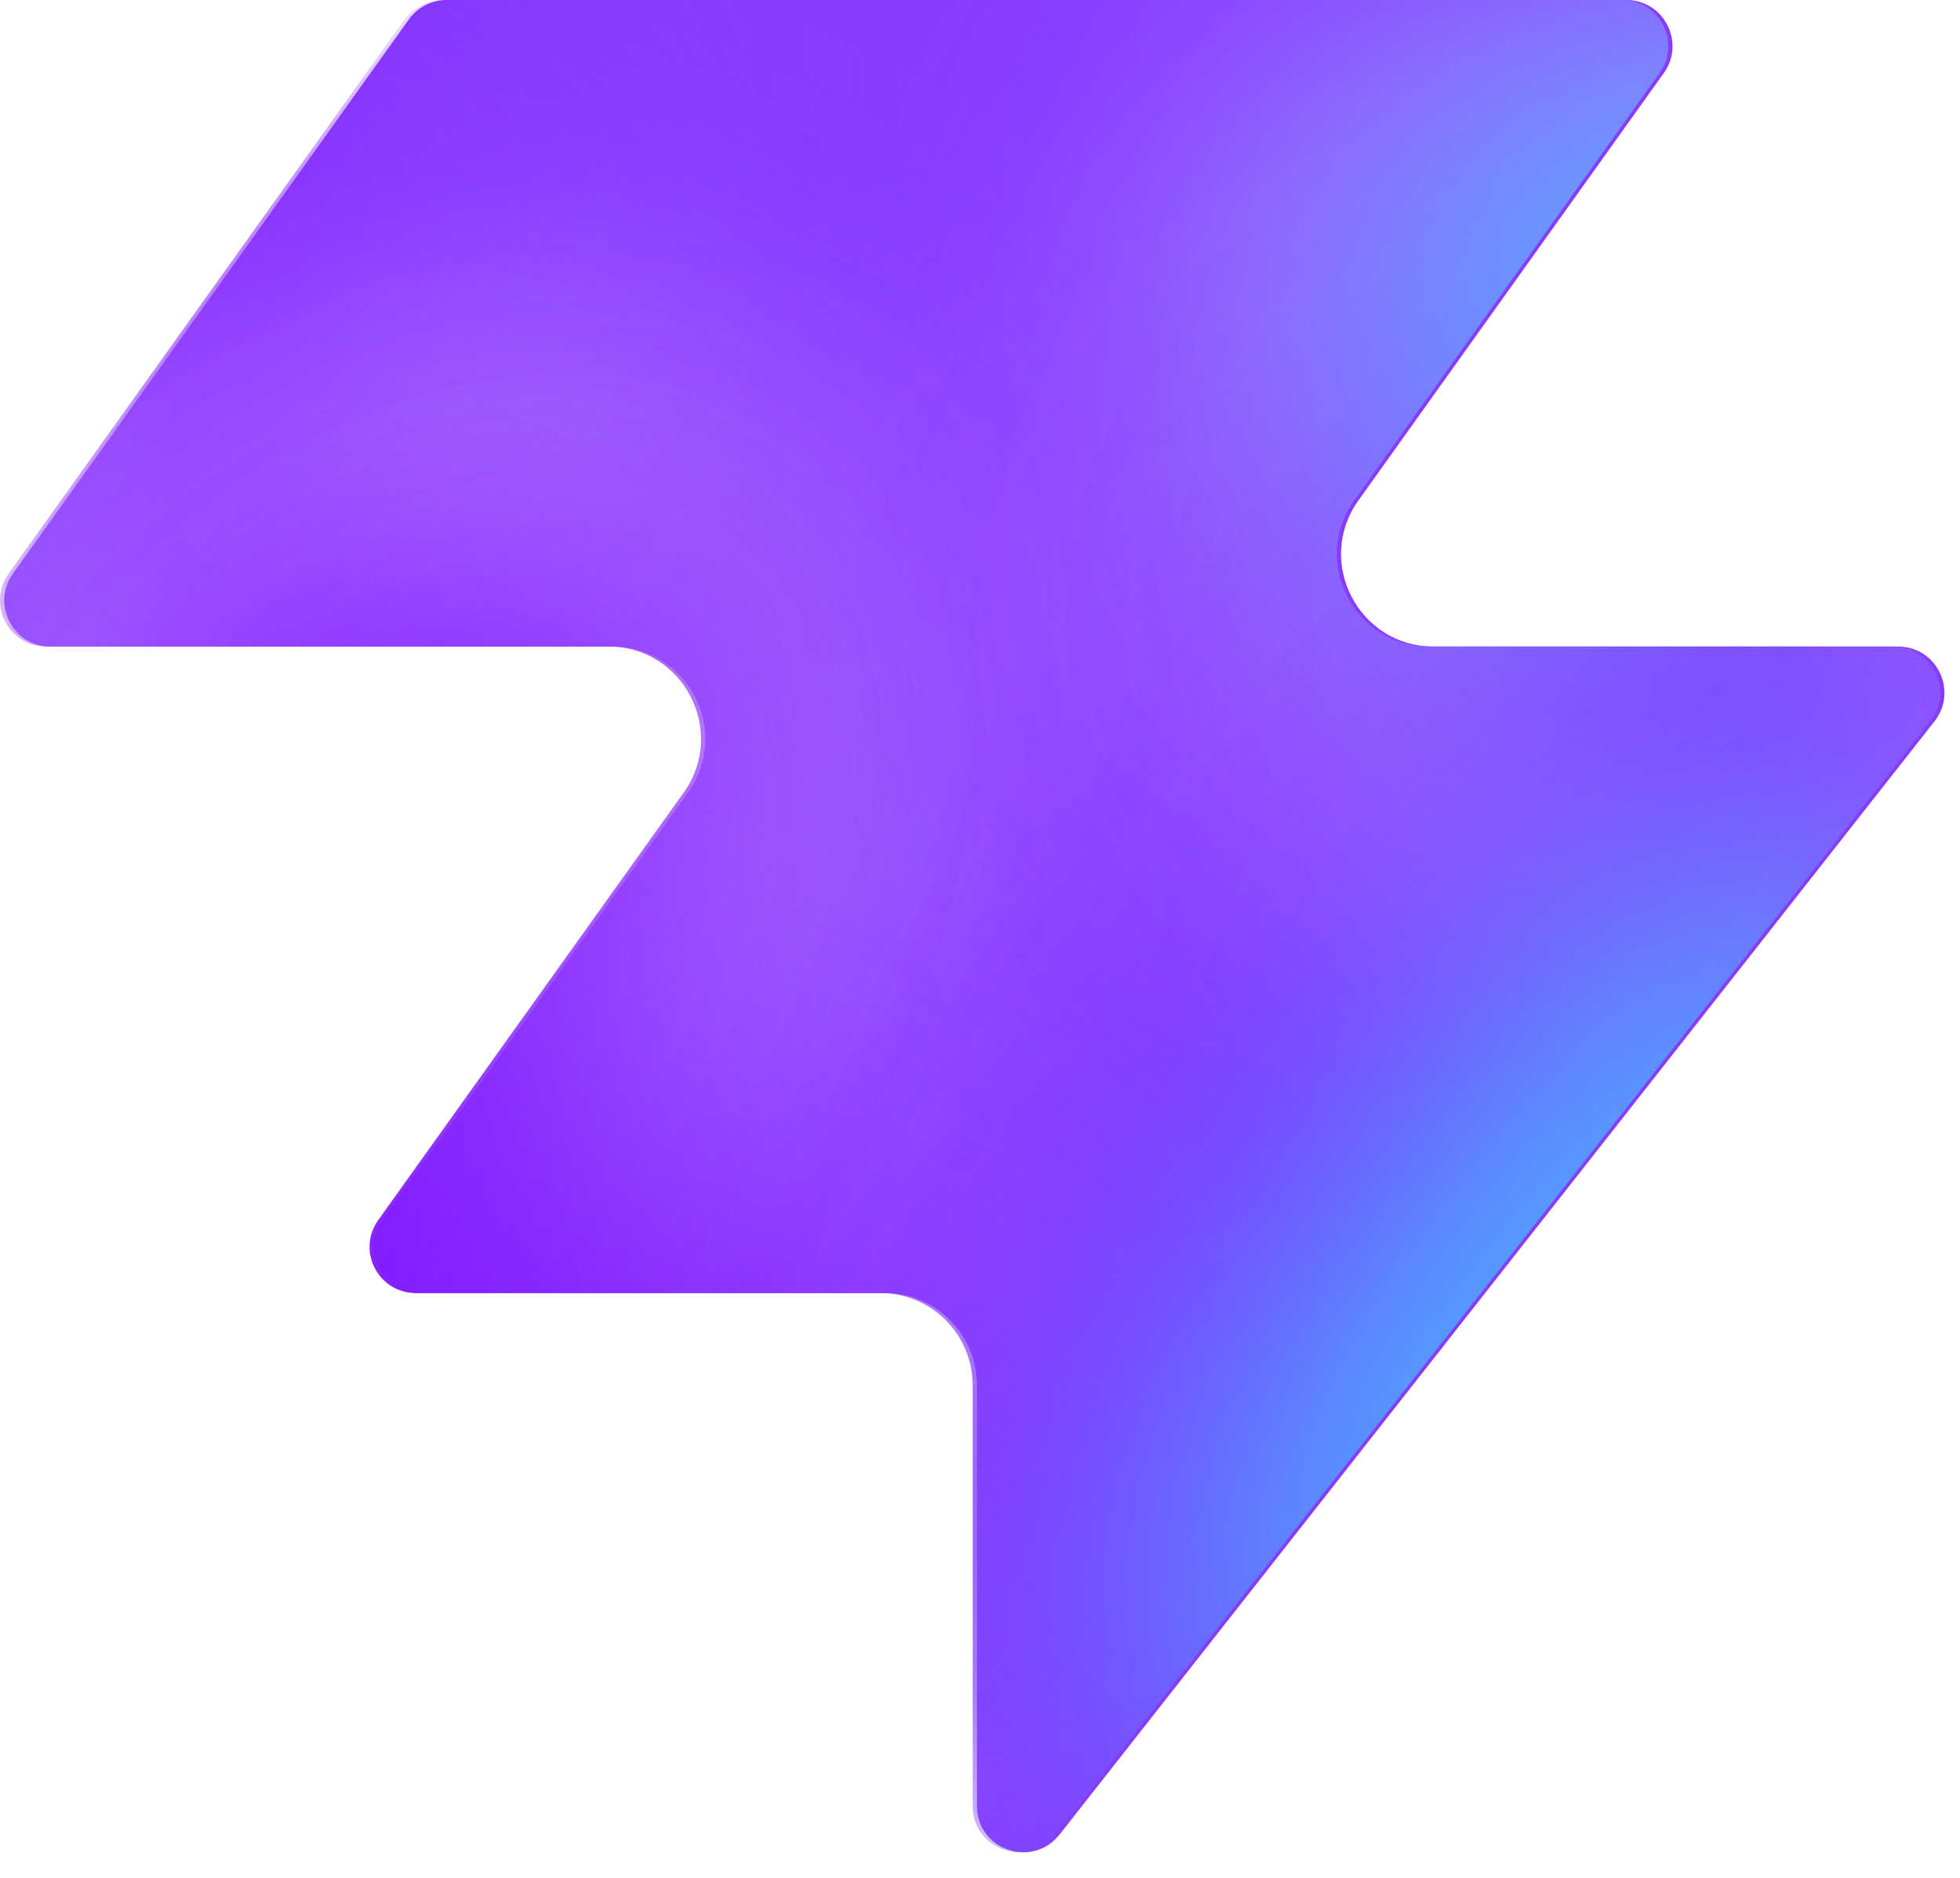
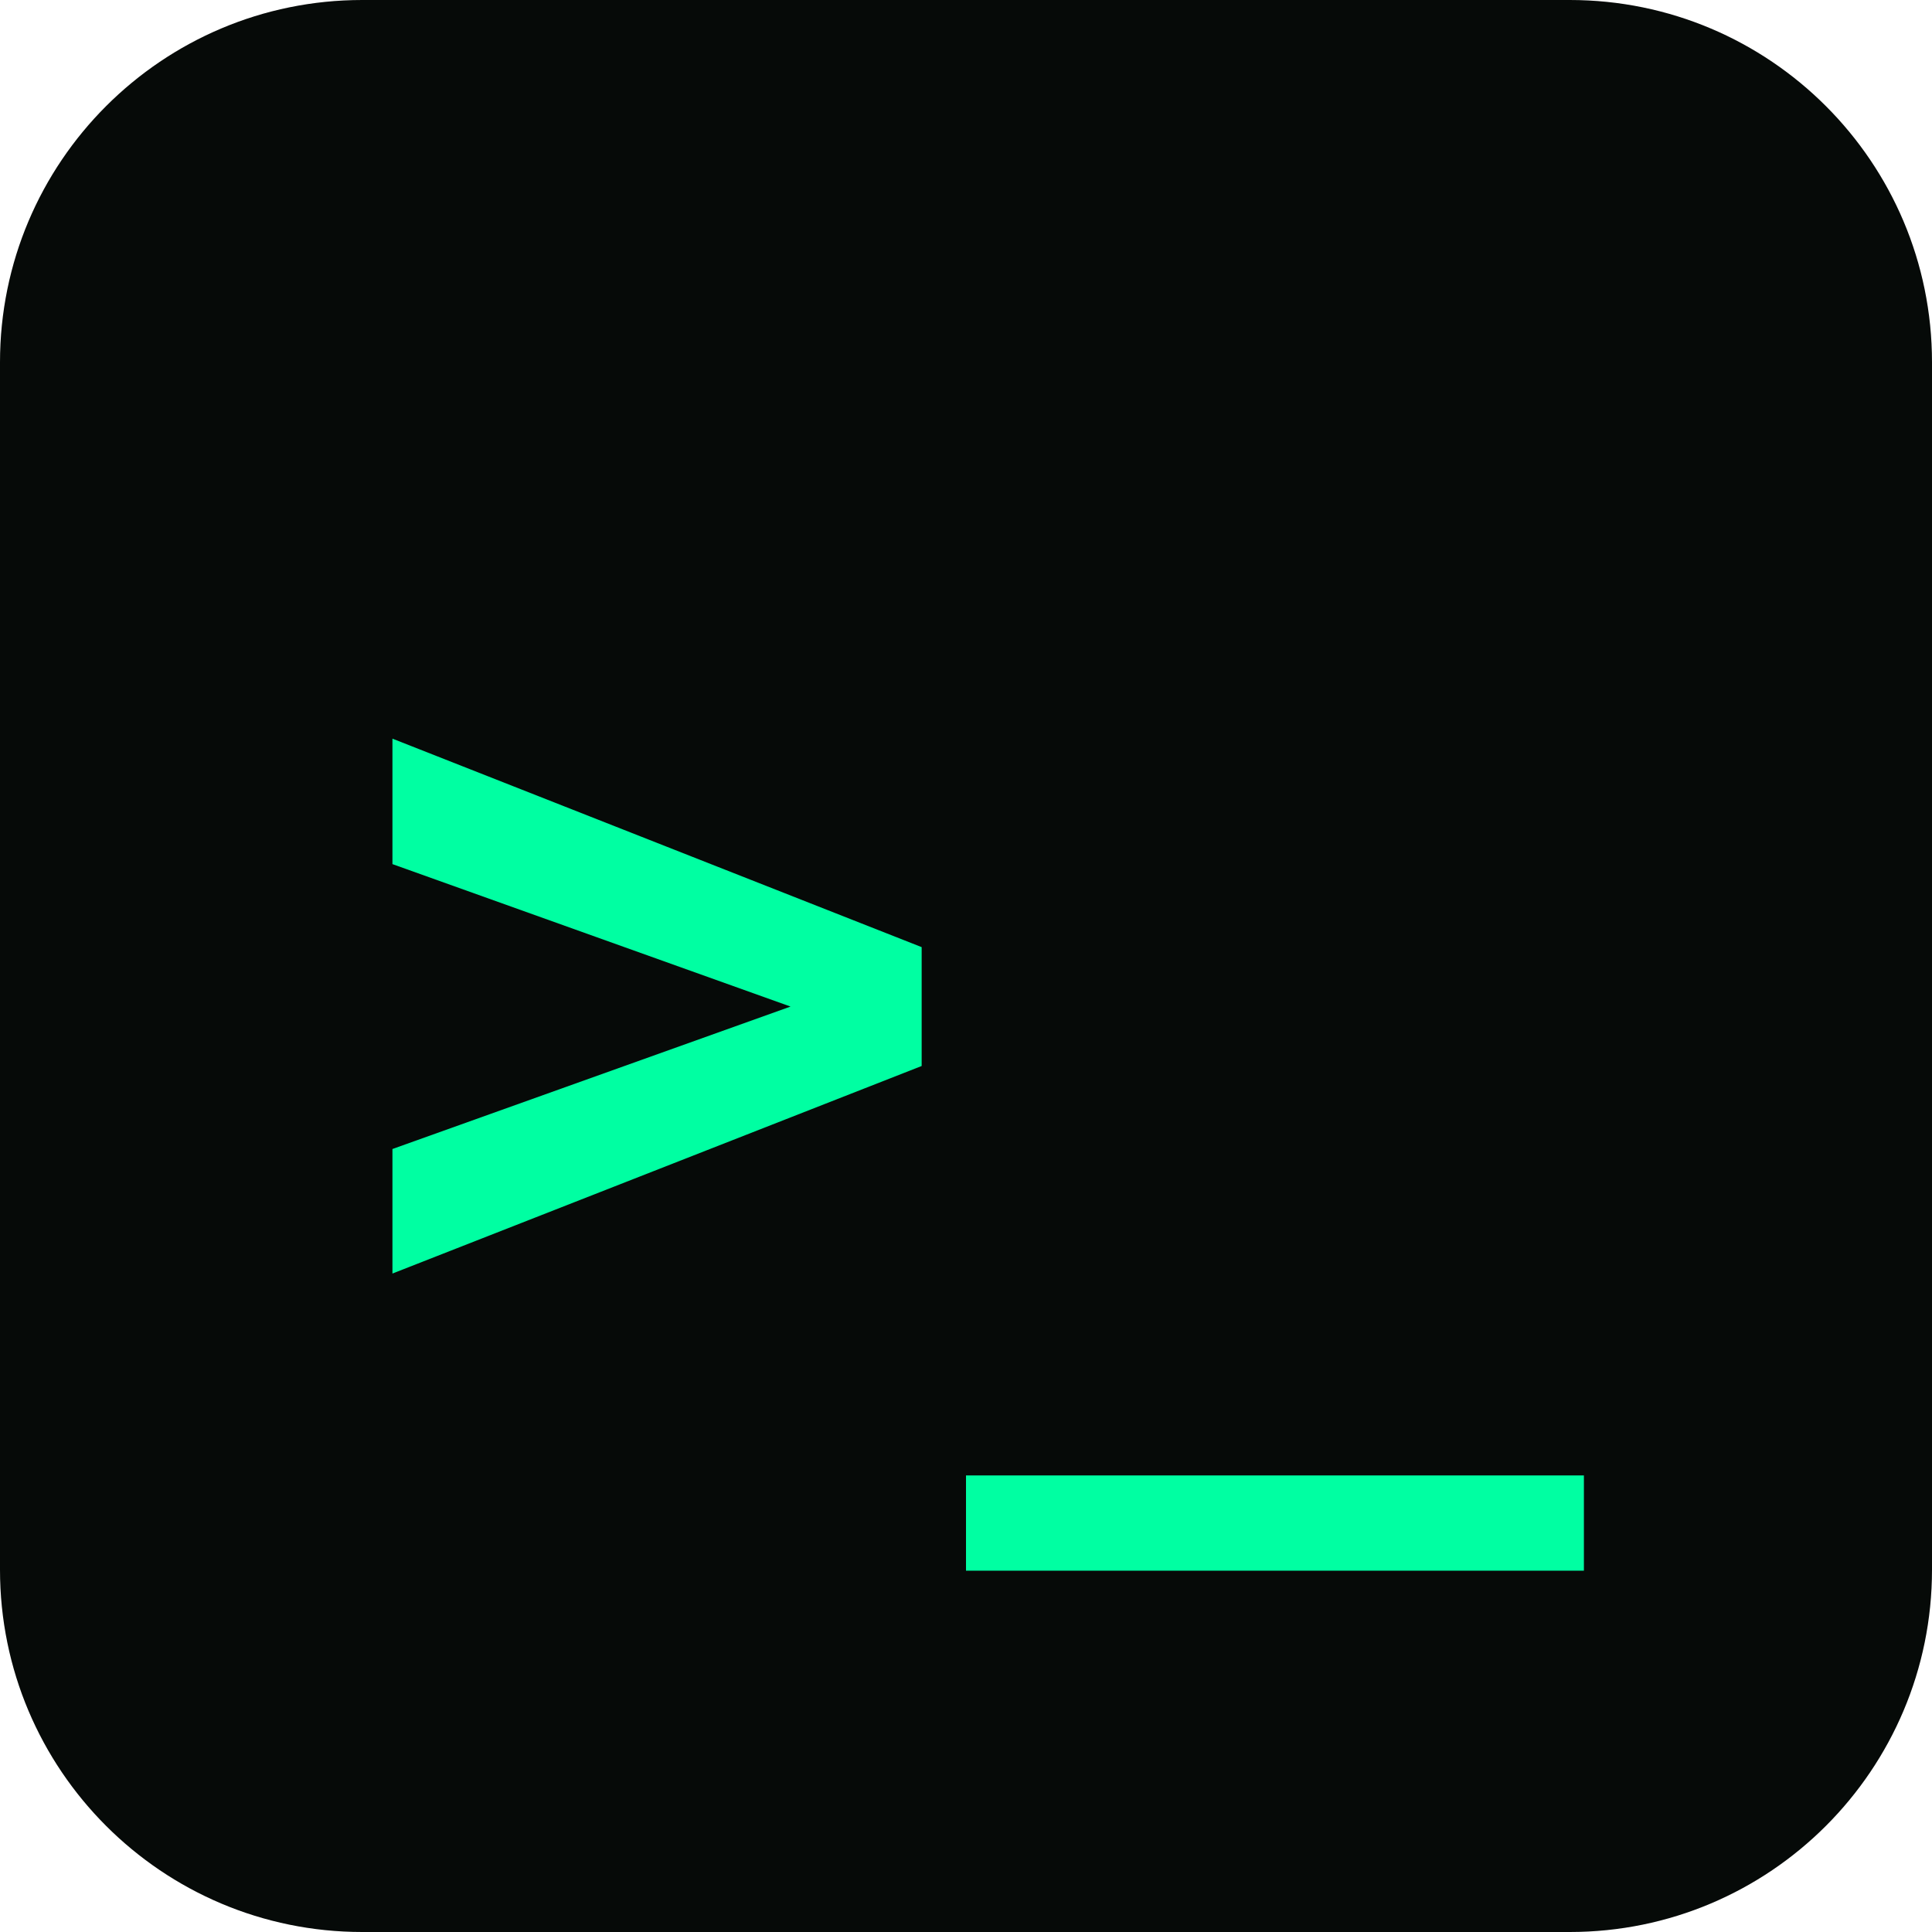
- <svg xmlns="http://www.w3.org/2000/svg" width="48" height="46" fill="none" viewBox="0 0 48 46">
-   <path fill="#863bff" d="M25.946 44.938c-.664.845-2.021.375-2.021-.698V33.937a2.26 2.26 0 0 0-2.262-2.262H10.287c-.92 0-1.456-1.04-.92-1.788l7.48-10.471c1.07-1.497 0-3.578-1.842-3.578H1.237c-.92 0-1.456-1.04-.92-1.788L10.013.474c.214-.297.556-.474.92-.474h28.894c.92 0 1.456 1.04.92 1.788l-7.48 10.471c-1.07 1.498 0 3.579 1.842 3.579h11.377c.943 0 1.473 1.088.89 1.83L25.947 44.94z" style="fill:#863bff;fill:color(display-p3 .525 .23 1);fill-opacity:1" />
-   <mask id="a" width="48" height="46" x="0" y="0" maskUnits="userSpaceOnUse" style="mask-type:alpha">
-     <path fill="#000" d="M25.842 44.938c-.664.844-2.021.375-2.021-.698V33.937a2.26 2.26 0 0 0-2.262-2.262H10.183c-.92 0-1.456-1.04-.92-1.788l7.48-10.471c1.07-1.498 0-3.579-1.842-3.579H1.133c-.92 0-1.456-1.04-.92-1.787L9.91.473c.214-.297.556-.474.92-.474h28.894c.92 0 1.456 1.04.92 1.788l-7.48 10.471c-1.07 1.498 0 3.578 1.842 3.578h11.377c.943 0 1.473 1.088.89 1.832L25.843 44.94z" style="fill:#000;fill-opacity:1" />
-   </mask>
-   <g mask="url(#a)">
-     <g filter="url(#b)">
-       <ellipse cx="5.508" cy="14.704" fill="#ede6ff" rx="5.508" ry="14.704" style="fill:#ede6ff;fill:color(display-p3 .927 .903 1);fill-opacity:1" transform="matrix(.00324 1 1 -.00324 -4.47 31.516)" />
-     </g>
-     <g filter="url(#c)">
-       <ellipse cx="10.399" cy="29.851" fill="#ede6ff" rx="10.399" ry="29.851" style="fill:#ede6ff;fill:color(display-p3 .927 .903 1);fill-opacity:1" transform="matrix(.00324 1 1 -.00324 -39.328 7.883)" />
-     </g>
-     <g filter="url(#d)">
-       <ellipse cx="5.508" cy="30.487" fill="#7e14ff" rx="5.508" ry="30.487" style="fill:#7e14ff;fill:color(display-p3 .492 .077 1);fill-opacity:1" transform="rotate(89.814 -25.913 -14.639)scale(1 -1)" />
-     </g>
-     <g filter="url(#e)">
-       <ellipse cx="5.508" cy="30.599" fill="#7e14ff" rx="5.508" ry="30.599" style="fill:#7e14ff;fill:color(display-p3 .492 .077 1);fill-opacity:1" transform="rotate(89.814 -32.644 -3.334)scale(1 -1)" />
-     </g>
-     <g filter="url(#f)">
-       <ellipse cx="5.508" cy="30.599" fill="#7e14ff" rx="5.508" ry="30.599" style="fill:#7e14ff;fill:color(display-p3 .492 .077 1);fill-opacity:1" transform="matrix(.00324 1 1 -.00324 -34.34 30.47)" />
-     </g>
-     <g filter="url(#g)">
-       <ellipse cx="14.072" cy="22.078" fill="#ede6ff" rx="14.072" ry="22.078" style="fill:#ede6ff;fill:color(display-p3 .927 .903 1);fill-opacity:1" transform="rotate(93.35 24.506 48.493)scale(-1 1)" />
-     </g>
-     <g filter="url(#h)">
-       <ellipse cx="3.47" cy="21.501" fill="#7e14ff" rx="3.47" ry="21.501" style="fill:#7e14ff;fill:color(display-p3 .492 .077 1);fill-opacity:1" transform="rotate(89.009 28.708 47.59)scale(-1 1)" />
-     </g>
-     <g filter="url(#i)">
-       <ellipse cx="3.47" cy="21.501" fill="#7e14ff" rx="3.47" ry="21.501" style="fill:#7e14ff;fill:color(display-p3 .492 .077 1);fill-opacity:1" transform="rotate(89.009 28.708 47.59)scale(-1 1)" />
-     </g>
-     <g filter="url(#j)">
-       <ellipse cx=".387" cy="8.972" fill="#7e14ff" rx="4.407" ry="29.108" style="fill:#7e14ff;fill:color(display-p3 .492 .077 1);fill-opacity:1" transform="rotate(39.51 .387 8.972)" />
-     </g>
-     <g filter="url(#k)">
-       <ellipse cx="47.523" cy="-6.092" fill="#7e14ff" rx="4.407" ry="29.108" style="fill:#7e14ff;fill:color(display-p3 .492 .077 1);fill-opacity:1" transform="rotate(37.892 47.523 -6.092)" />
-     </g>
-     <g filter="url(#l)">
-       <ellipse cx="41.412" cy="6.333" fill="#47bfff" rx="5.971" ry="9.665" style="fill:#47bfff;fill:color(display-p3 .28 .748 1);fill-opacity:1" transform="rotate(37.892 41.412 6.333)" />
-     </g>
-     <g filter="url(#m)">
-       <ellipse cx="-1.879" cy="38.332" fill="#7e14ff" rx="4.407" ry="29.108" style="fill:#7e14ff;fill:color(display-p3 .492 .077 1);fill-opacity:1" transform="rotate(37.892 -1.88 38.332)" />
-     </g>
-     <g filter="url(#n)">
-       <ellipse cx="-1.879" cy="38.332" fill="#7e14ff" rx="4.407" ry="29.108" style="fill:#7e14ff;fill:color(display-p3 .492 .077 1);fill-opacity:1" transform="rotate(37.892 -1.88 38.332)" />
-     </g>
-     <g filter="url(#o)">
-       <ellipse cx="35.651" cy="29.907" fill="#7e14ff" rx="4.407" ry="29.108" style="fill:#7e14ff;fill:color(display-p3 .492 .077 1);fill-opacity:1" transform="rotate(37.892 35.651 29.907)" />
-     </g>
-     <g filter="url(#p)">
-       <ellipse cx="38.418" cy="32.4" fill="#47bfff" rx="5.971" ry="15.297" style="fill:#47bfff;fill:color(display-p3 .28 .748 1);fill-opacity:1" transform="rotate(37.892 38.418 32.4)" />
-     </g>
-   </g>
-   <defs>
-     <filter id="b" width="60.045" height="41.654" x="-19.77" y="16.149" color-interpolation-filters="sRGB" filterUnits="userSpaceOnUse">
-       <feFlood flood-opacity="0" result="BackgroundImageFix" />
-       <feBlend in="SourceGraphic" in2="BackgroundImageFix" result="shape" />
-       <feGaussianBlur result="effect1_foregroundBlur_2002_17158" stdDeviation="7.659" />
-     </filter>
-     <filter id="c" width="90.34" height="51.437" x="-54.613" y="-7.533" color-interpolation-filters="sRGB" filterUnits="userSpaceOnUse">
-       <feFlood flood-opacity="0" result="BackgroundImageFix" />
-       <feBlend in="SourceGraphic" in2="BackgroundImageFix" result="shape" />
-       <feGaussianBlur result="effect1_foregroundBlur_2002_17158" stdDeviation="7.659" />
-     </filter>
-     <filter id="d" width="79.355" height="29.4" x="-49.64" y="2.03" color-interpolation-filters="sRGB" filterUnits="userSpaceOnUse">
-       <feFlood flood-opacity="0" result="BackgroundImageFix" />
-       <feBlend in="SourceGraphic" in2="BackgroundImageFix" result="shape" />
-       <feGaussianBlur result="effect1_foregroundBlur_2002_17158" stdDeviation="4.596" />
-     </filter>
-     <filter id="e" width="79.579" height="29.4" x="-45.045" y="20.029" color-interpolation-filters="sRGB" filterUnits="userSpaceOnUse">
-       <feFlood flood-opacity="0" result="BackgroundImageFix" />
-       <feBlend in="SourceGraphic" in2="BackgroundImageFix" result="shape" />
-       <feGaussianBlur result="effect1_foregroundBlur_2002_17158" stdDeviation="4.596" />
-     </filter>
-     <filter id="f" width="79.579" height="29.4" x="-43.513" y="21.178" color-interpolation-filters="sRGB" filterUnits="userSpaceOnUse">
-       <feFlood flood-opacity="0" result="BackgroundImageFix" />
-       <feBlend in="SourceGraphic" in2="BackgroundImageFix" result="shape" />
-       <feGaussianBlur result="effect1_foregroundBlur_2002_17158" stdDeviation="4.596" />
-     </filter>
-     <filter id="g" width="74.749" height="58.852" x="15.756" y="-17.901" color-interpolation-filters="sRGB" filterUnits="userSpaceOnUse">
-       <feFlood flood-opacity="0" result="BackgroundImageFix" />
-       <feBlend in="SourceGraphic" in2="BackgroundImageFix" result="shape" />
-       <feGaussianBlur result="effect1_foregroundBlur_2002_17158" stdDeviation="7.659" />
-     </filter>
-     <filter id="h" width="61.377" height="25.362" x="23.548" y="2.284" color-interpolation-filters="sRGB" filterUnits="userSpaceOnUse">
-       <feFlood flood-opacity="0" result="BackgroundImageFix" />
-       <feBlend in="SourceGraphic" in2="BackgroundImageFix" result="shape" />
-       <feGaussianBlur result="effect1_foregroundBlur_2002_17158" stdDeviation="4.596" />
-     </filter>
-     <filter id="i" width="61.377" height="25.362" x="23.548" y="2.284" color-interpolation-filters="sRGB" filterUnits="userSpaceOnUse">
-       <feFlood flood-opacity="0" result="BackgroundImageFix" />
-       <feBlend in="SourceGraphic" in2="BackgroundImageFix" result="shape" />
-       <feGaussianBlur result="effect1_foregroundBlur_2002_17158" stdDeviation="4.596" />
-     </filter>
-     <filter id="j" width="56.045" height="63.649" x="-27.636" y="-22.853" color-interpolation-filters="sRGB" filterUnits="userSpaceOnUse">
-       <feFlood flood-opacity="0" result="BackgroundImageFix" />
-       <feBlend in="SourceGraphic" in2="BackgroundImageFix" result="shape" />
-       <feGaussianBlur result="effect1_foregroundBlur_2002_17158" stdDeviation="4.596" />
-     </filter>
-     <filter id="k" width="54.814" height="64.646" x="20.116" y="-38.415" color-interpolation-filters="sRGB" filterUnits="userSpaceOnUse">
-       <feFlood flood-opacity="0" result="BackgroundImageFix" />
-       <feBlend in="SourceGraphic" in2="BackgroundImageFix" result="shape" />
-       <feGaussianBlur result="effect1_foregroundBlur_2002_17158" stdDeviation="4.596" />
-     </filter>
-     <filter id="l" width="33.541" height="35.313" x="24.641" y="-11.323" color-interpolation-filters="sRGB" filterUnits="userSpaceOnUse">
-       <feFlood flood-opacity="0" result="BackgroundImageFix" />
-       <feBlend in="SourceGraphic" in2="BackgroundImageFix" result="shape" />
-       <feGaussianBlur result="effect1_foregroundBlur_2002_17158" stdDeviation="4.596" />
-     </filter>
-     <filter id="m" width="54.814" height="64.646" x="-29.286" y="6.009" color-interpolation-filters="sRGB" filterUnits="userSpaceOnUse">
-       <feFlood flood-opacity="0" result="BackgroundImageFix" />
-       <feBlend in="SourceGraphic" in2="BackgroundImageFix" result="shape" />
-       <feGaussianBlur result="effect1_foregroundBlur_2002_17158" stdDeviation="4.596" />
-     </filter>
-     <filter id="n" width="54.814" height="64.646" x="-29.286" y="6.009" color-interpolation-filters="sRGB" filterUnits="userSpaceOnUse">
-       <feFlood flood-opacity="0" result="BackgroundImageFix" />
-       <feBlend in="SourceGraphic" in2="BackgroundImageFix" result="shape" />
-       <feGaussianBlur result="effect1_foregroundBlur_2002_17158" stdDeviation="4.596" />
-     </filter>
-     <filter id="o" width="54.814" height="64.646" x="8.244" y="-2.416" color-interpolation-filters="sRGB" filterUnits="userSpaceOnUse">
-       <feFlood flood-opacity="0" result="BackgroundImageFix" />
-       <feBlend in="SourceGraphic" in2="BackgroundImageFix" result="shape" />
-       <feGaussianBlur result="effect1_foregroundBlur_2002_17158" stdDeviation="4.596" />
-     </filter>
-     <filter id="p" width="39.409" height="43.623" x="18.713" y="10.588" color-interpolation-filters="sRGB" filterUnits="userSpaceOnUse">
-       <feFlood flood-opacity="0" result="BackgroundImageFix" />
-       <feBlend in="SourceGraphic" in2="BackgroundImageFix" result="shape" />
-       <feGaussianBlur result="effect1_foregroundBlur_2002_17158" stdDeviation="4.596" />
-     </filter>
-   </defs>
+ <svg xmlns="http://www.w3.org/2000/svg" viewBox="0 0 32 32">
+   <rect width="32" height="32" rx="6" fill="#060a08" />
+   <text x="16" y="22" font-family="ui-monospace, 'JetBrains Mono', Menlo, monospace" font-size="17" font-weight="700" fill="#00ffa2" text-anchor="middle">&gt;_</text>
</svg>
